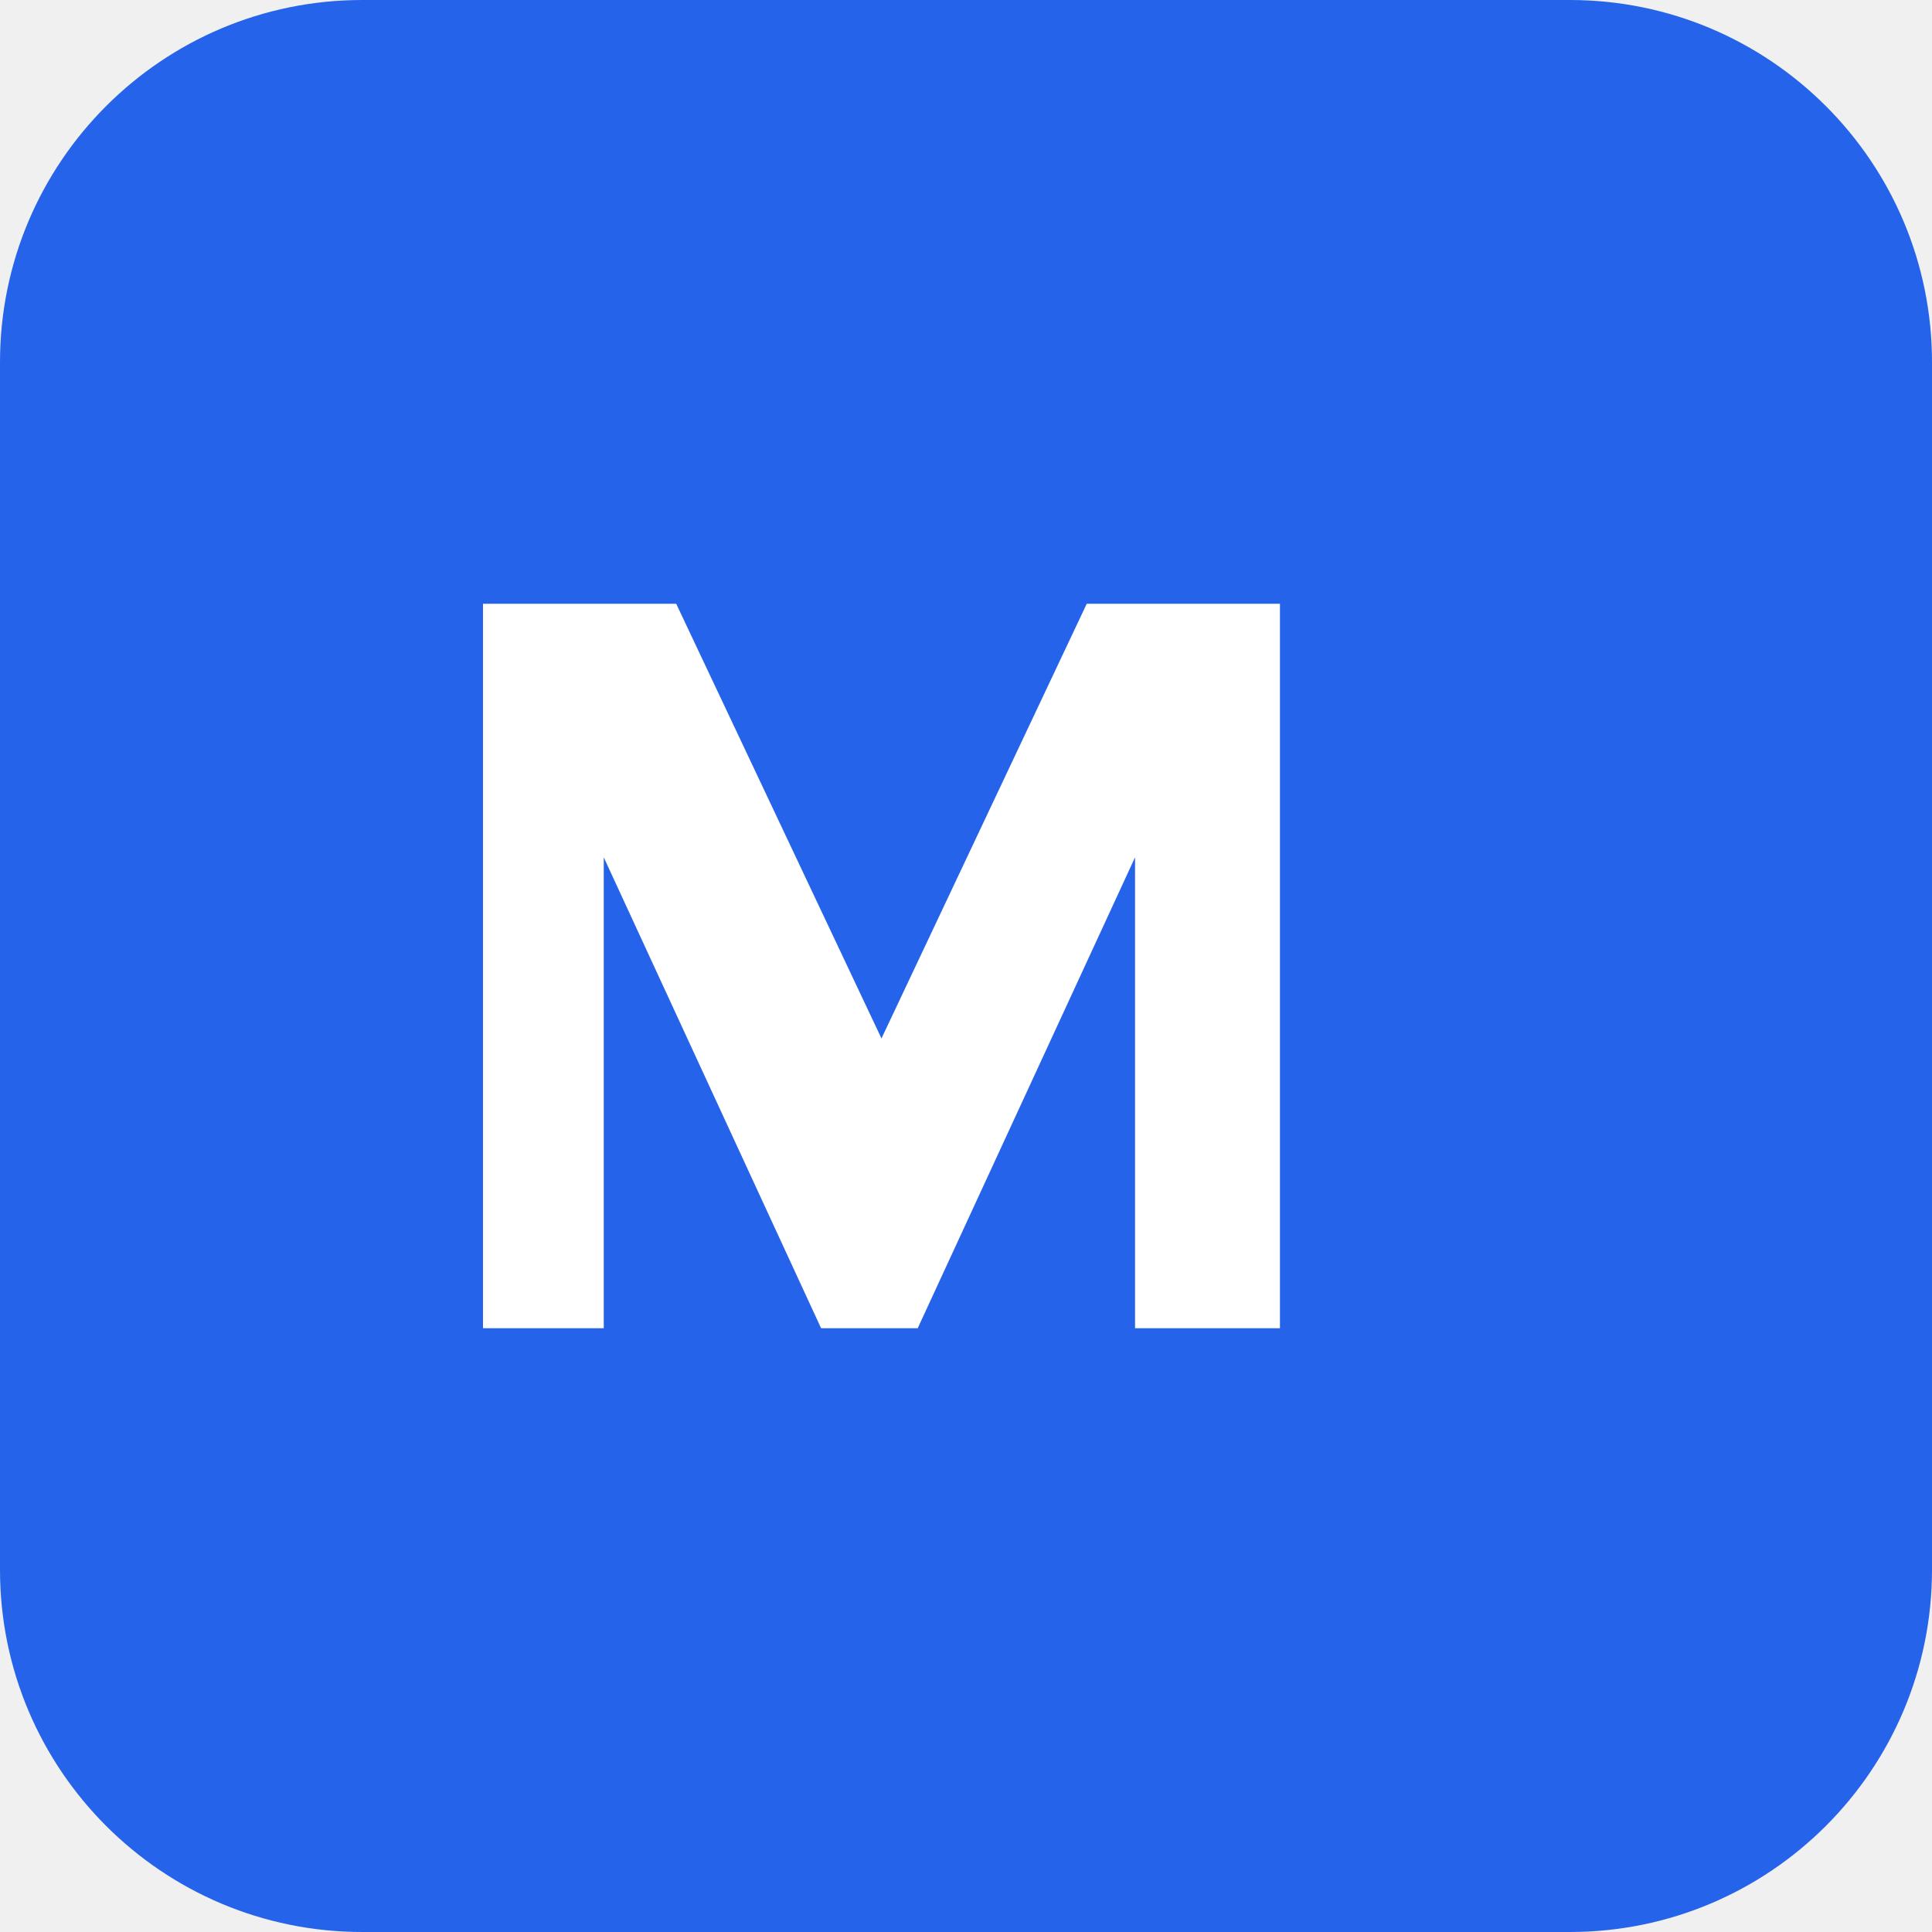
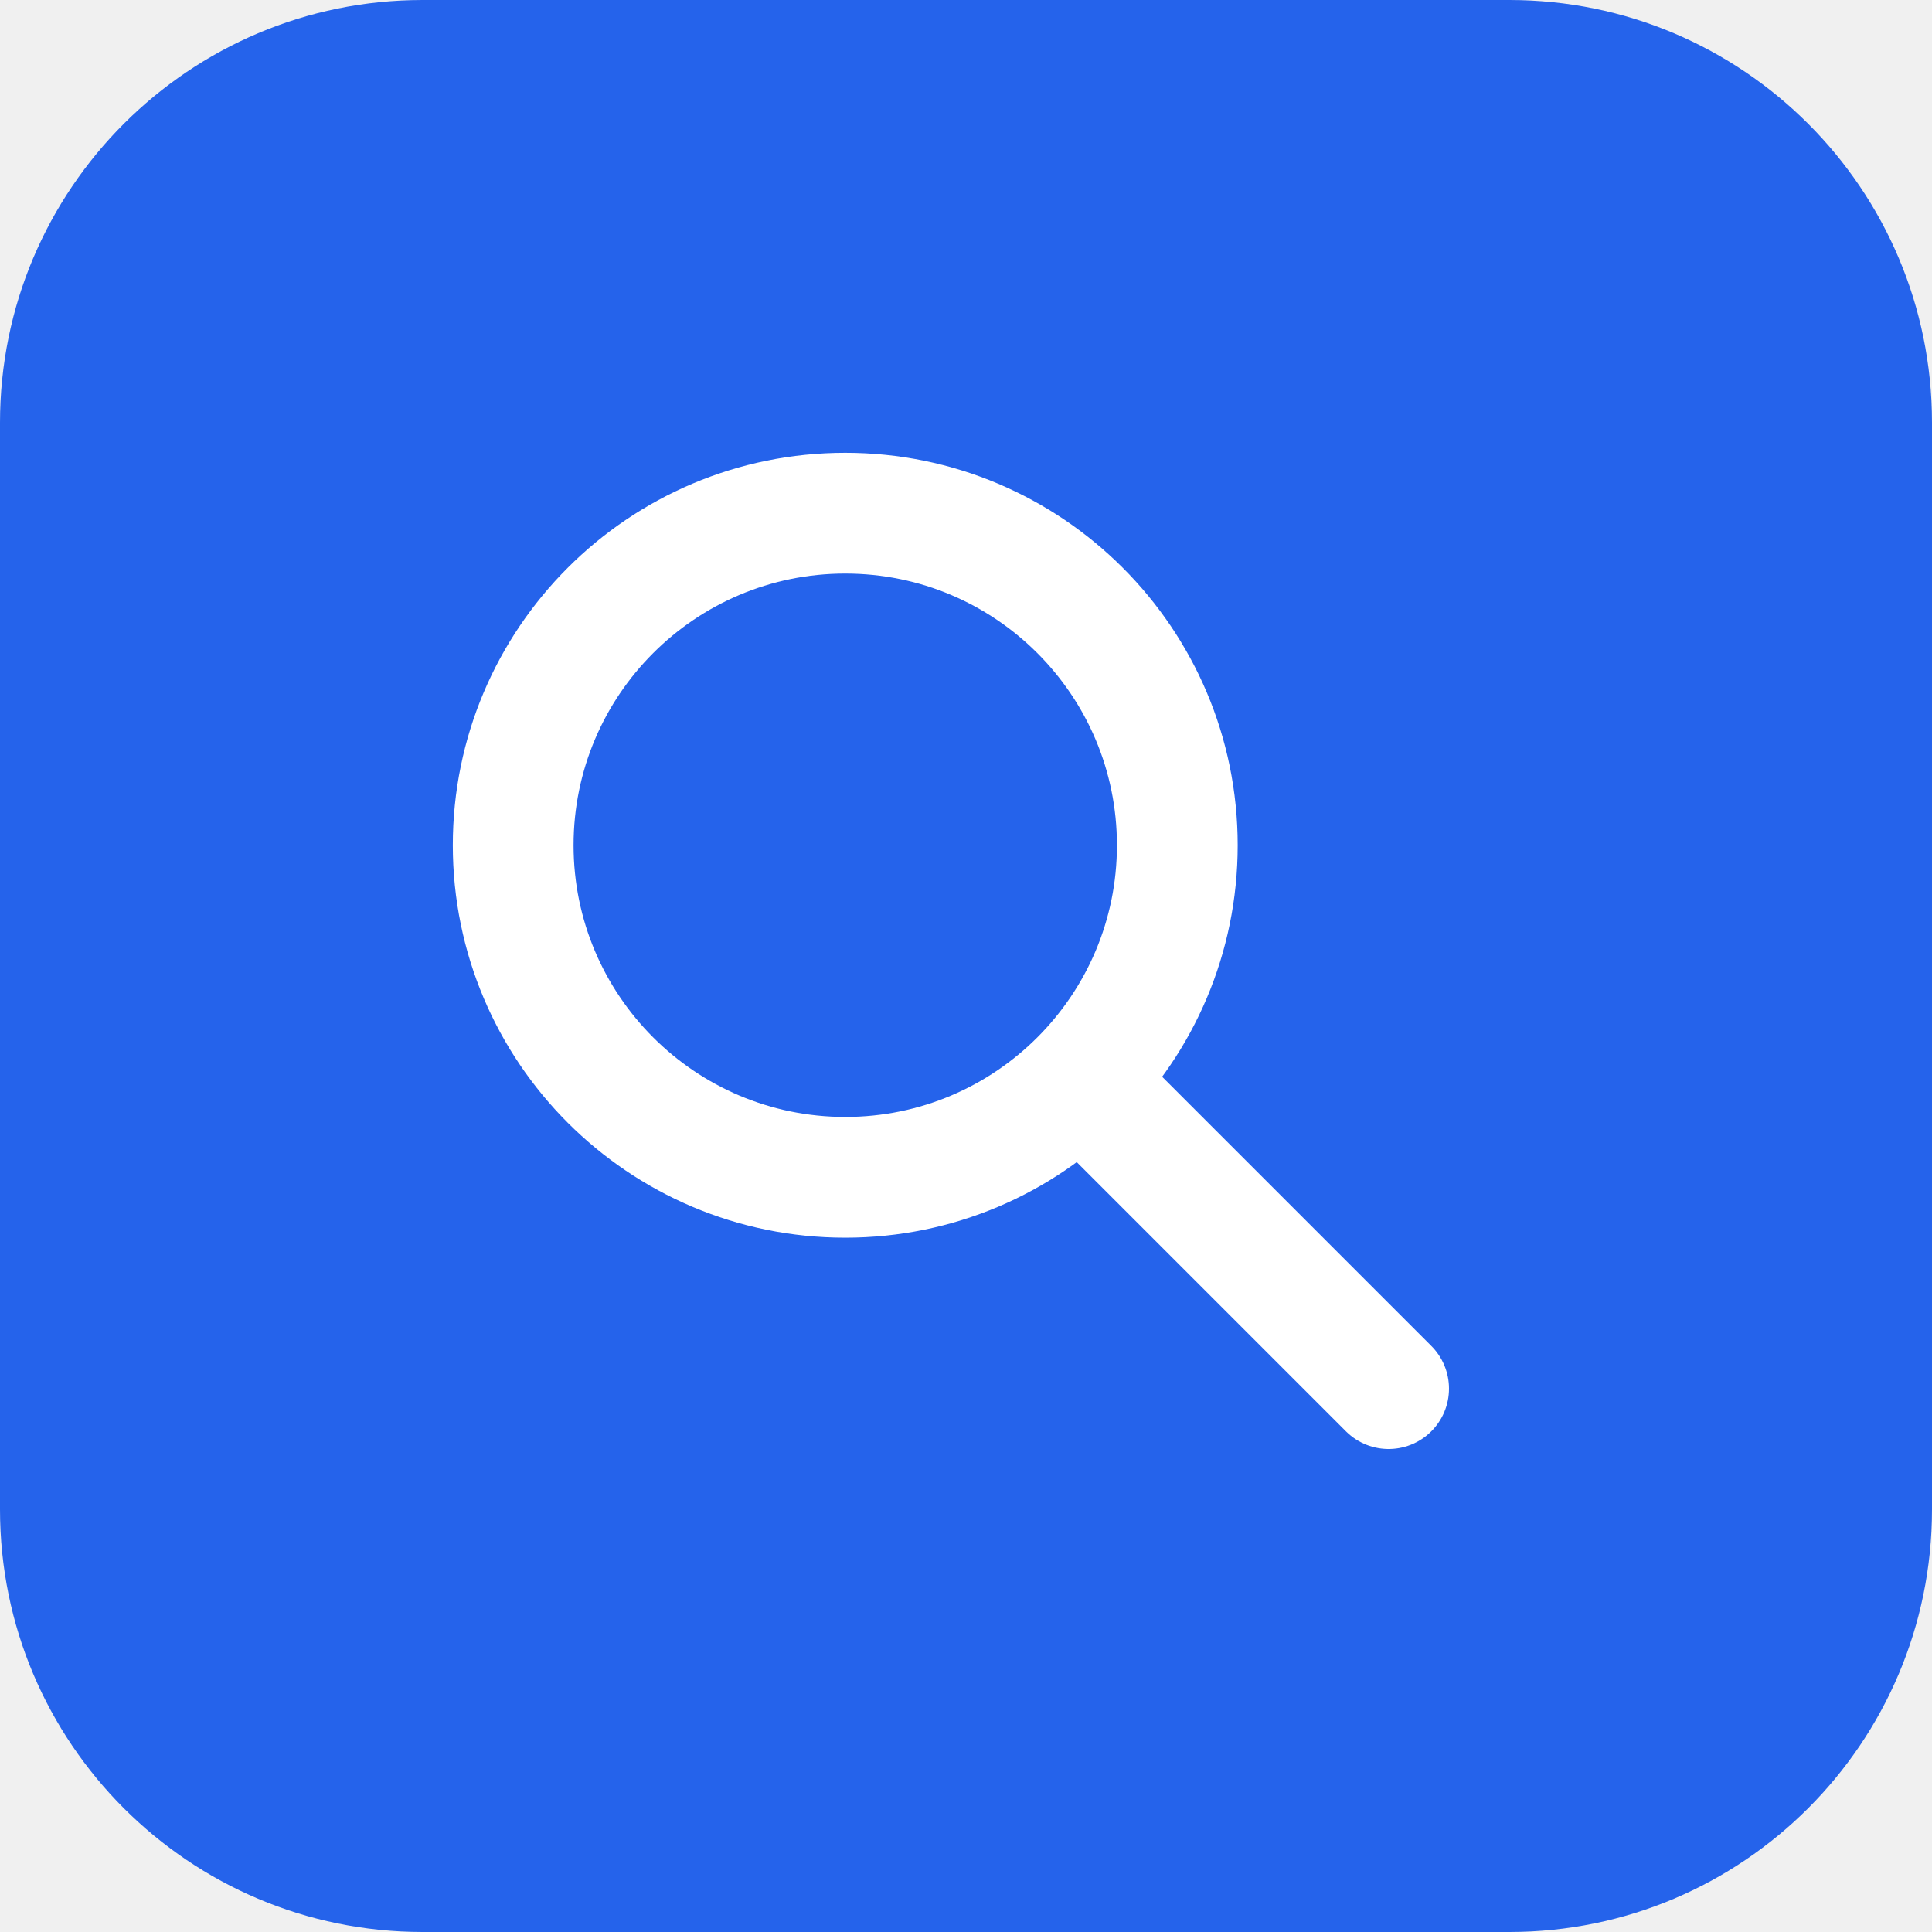
<svg xmlns="http://www.w3.org/2000/svg" viewBox="0 0 32 32" fill="none">
-   <rect width="32" height="32" rx="6" fill="#2563eb" />
-   <path d="M8 22V10h3.2l3.4 7.2L18 10h3.2v12h-2.4v-7.8l-3.6 7.8h-1.6l-3.6-7.8V22H8z" fill="white" />
+   <rect width="32" height="32" rx="7" fill="#2563eb" />
+   <circle cx="14" cy="14" r="5.5" stroke="white" stroke-width="2" />
+   <path d="M18 18l5 5" stroke="white" stroke-width="2" stroke-linecap="round" />
</svg>
